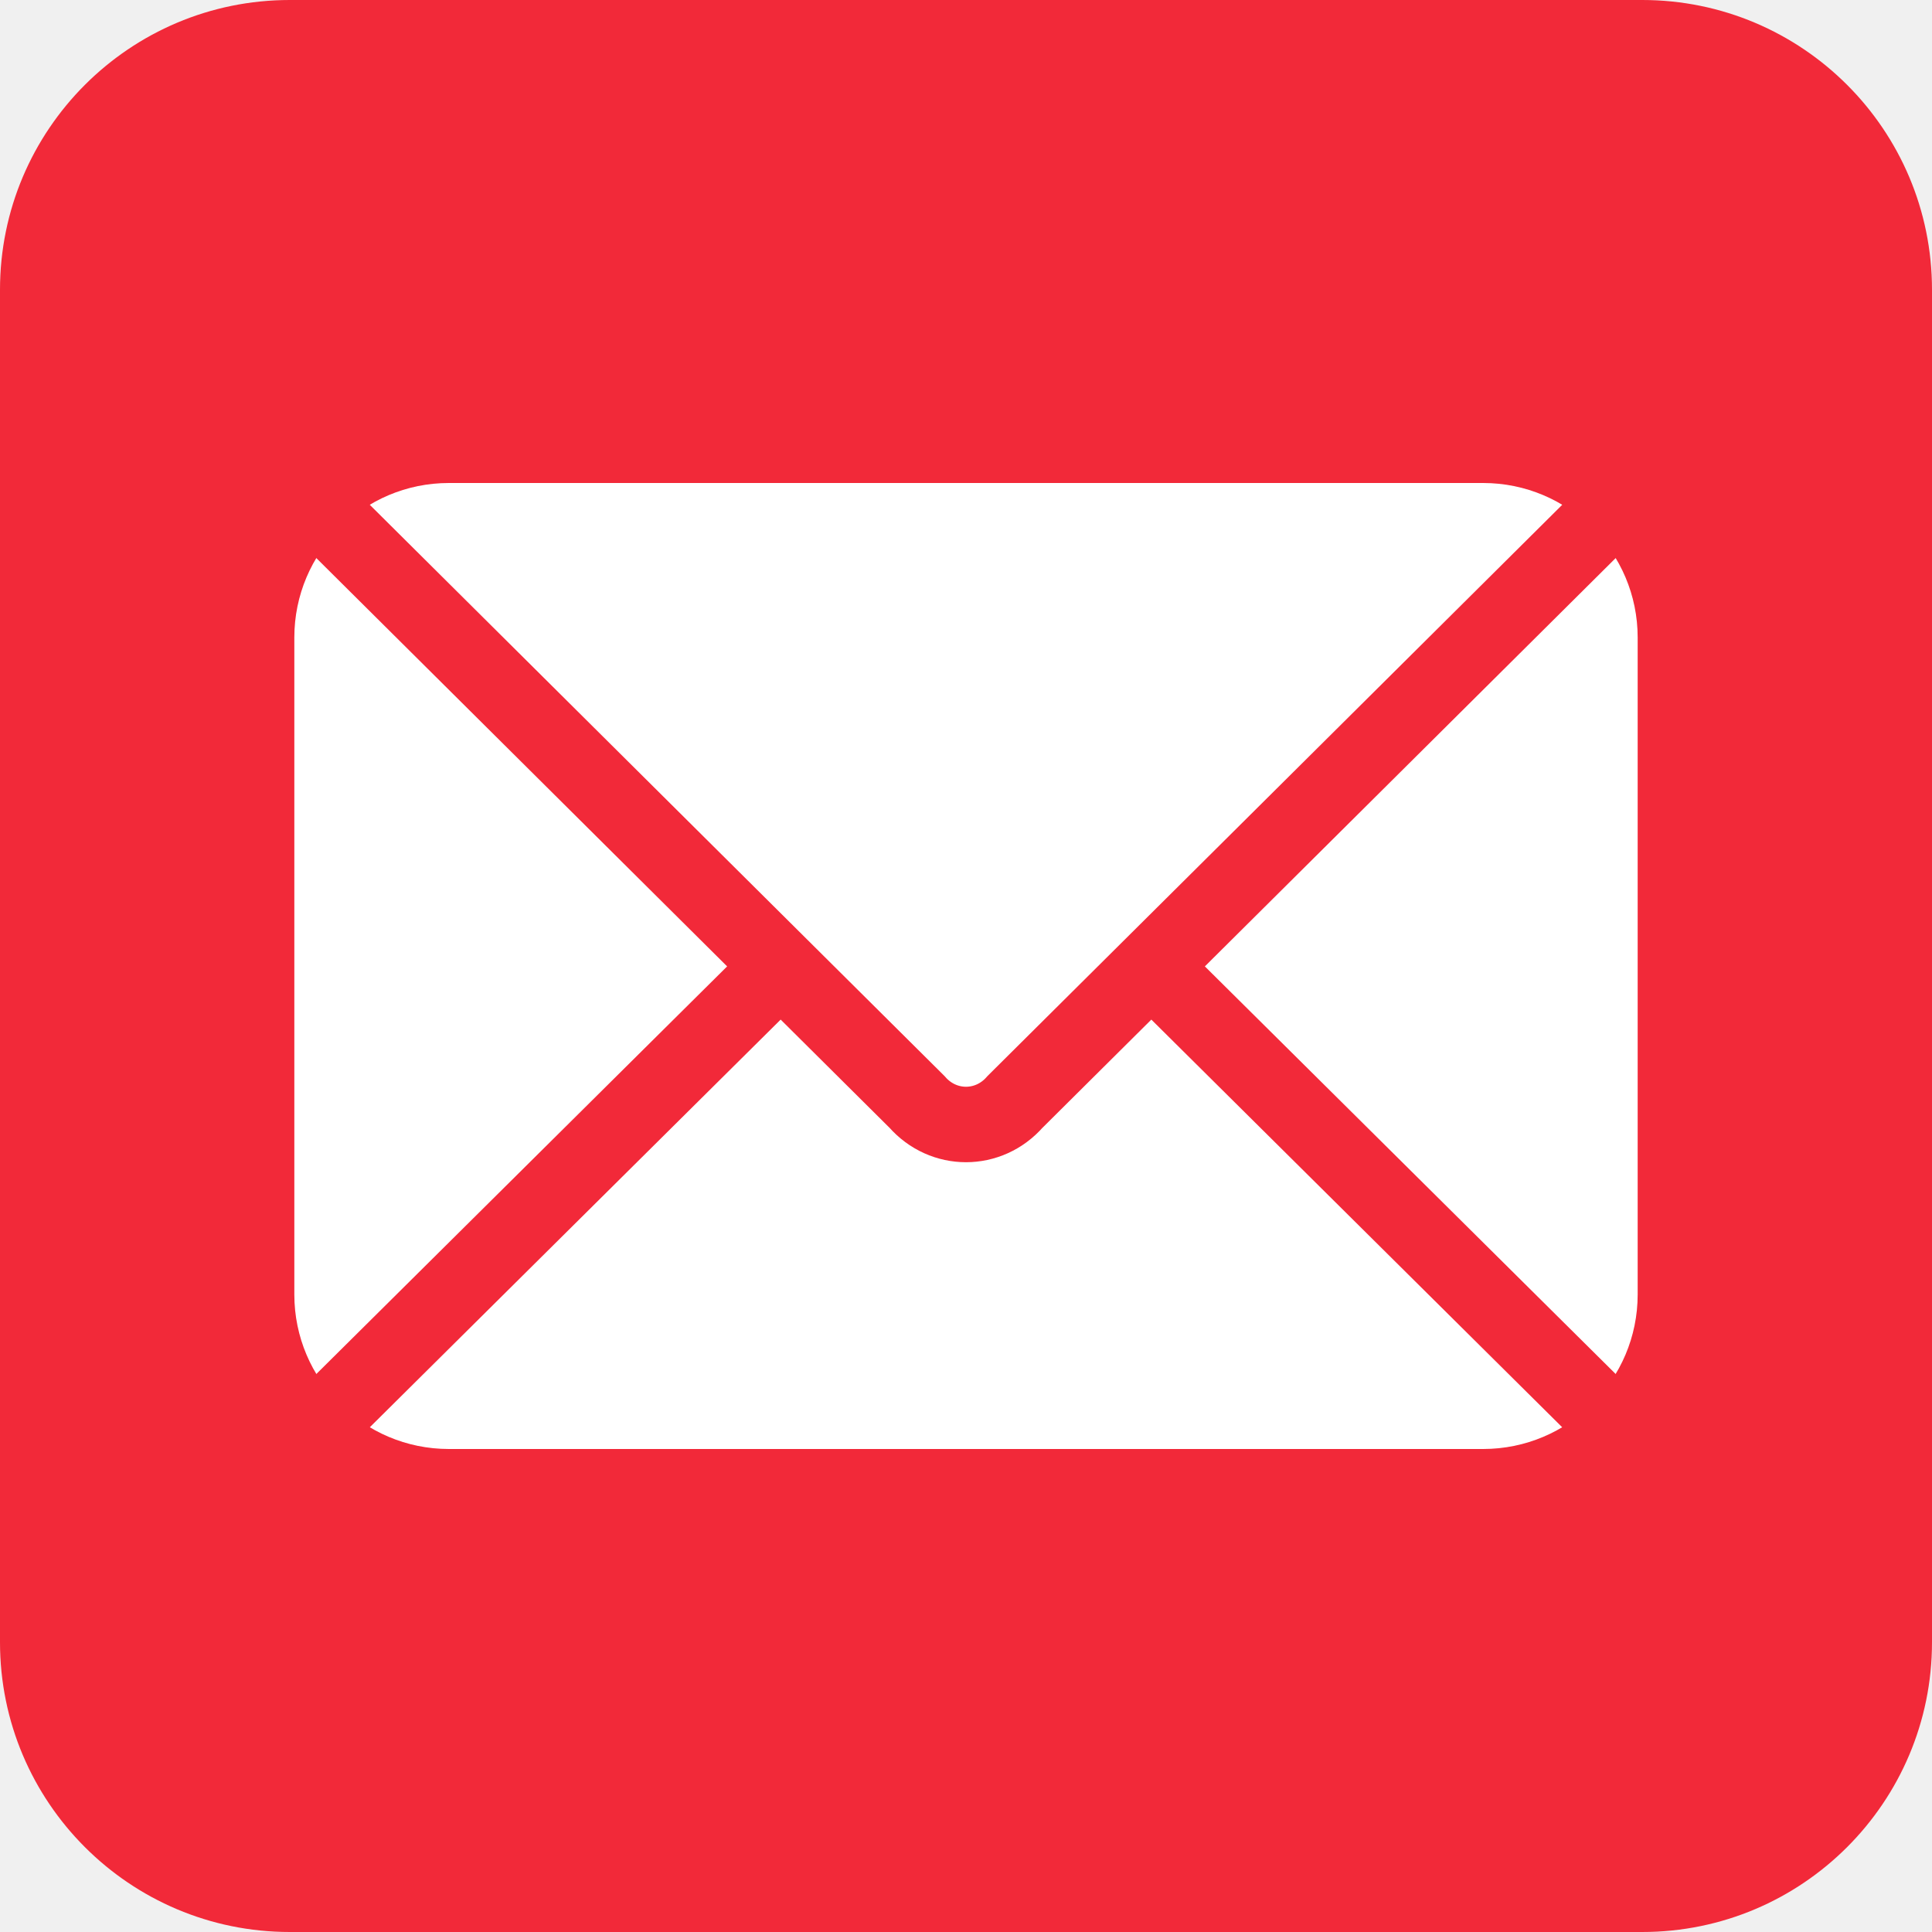
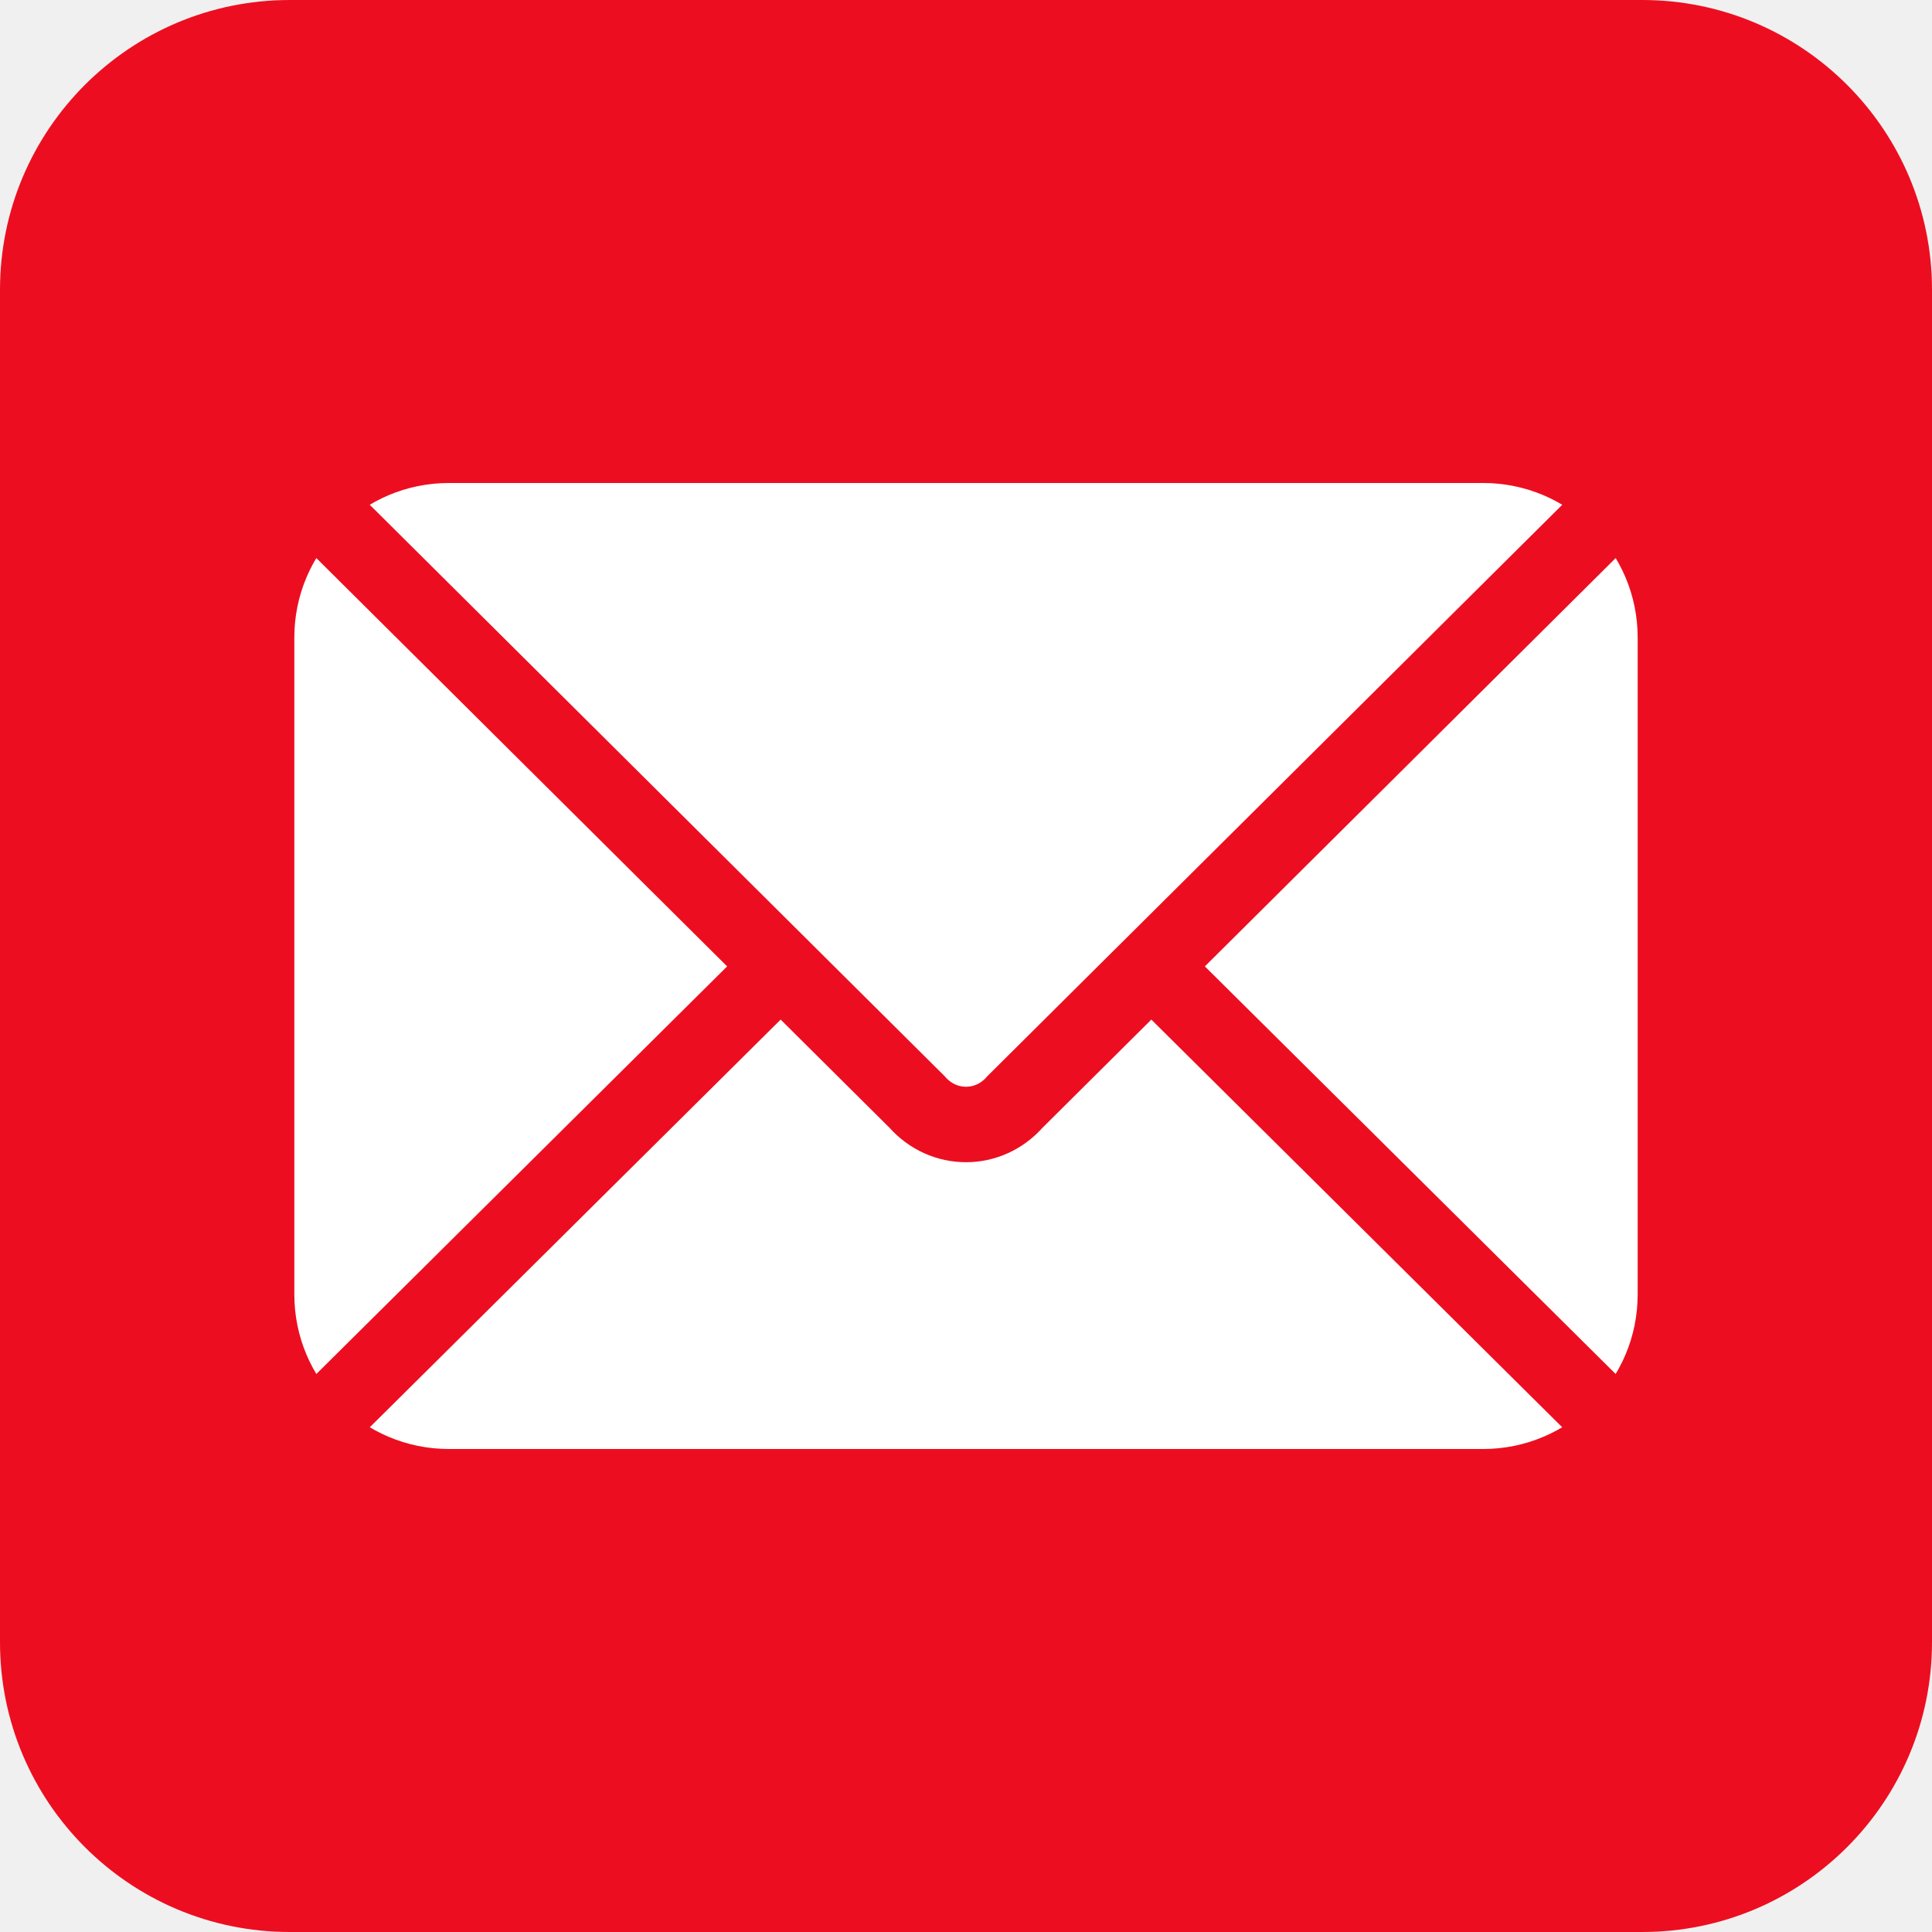
<svg xmlns="http://www.w3.org/2000/svg" width="16" height="16" aria-label="Email" role="img" viewBox="0 0 512 512">
-   <rect width="512" height="512" rx="15%" fill="#f22939" />
+   <rect width="512" height="512" rx="15%" fill="#ec0e20" />
  <rect width="356" height="256" x="78" y="128" fill="#fff" rx="8%" />
-   <path fill="none" stroke="#f22939" stroke-width="20" d="M434 128L269 292c-7 8-19 8-26 0L78 128m0 256l129-128m227 128L305 256" />
+   <path fill="none" stroke="#ec0e20" stroke-width="20" d="M434 128L269 292c-7 8-19 8-26 0L78 128m0 256l129-128m227 128L305 256" />
</svg>
